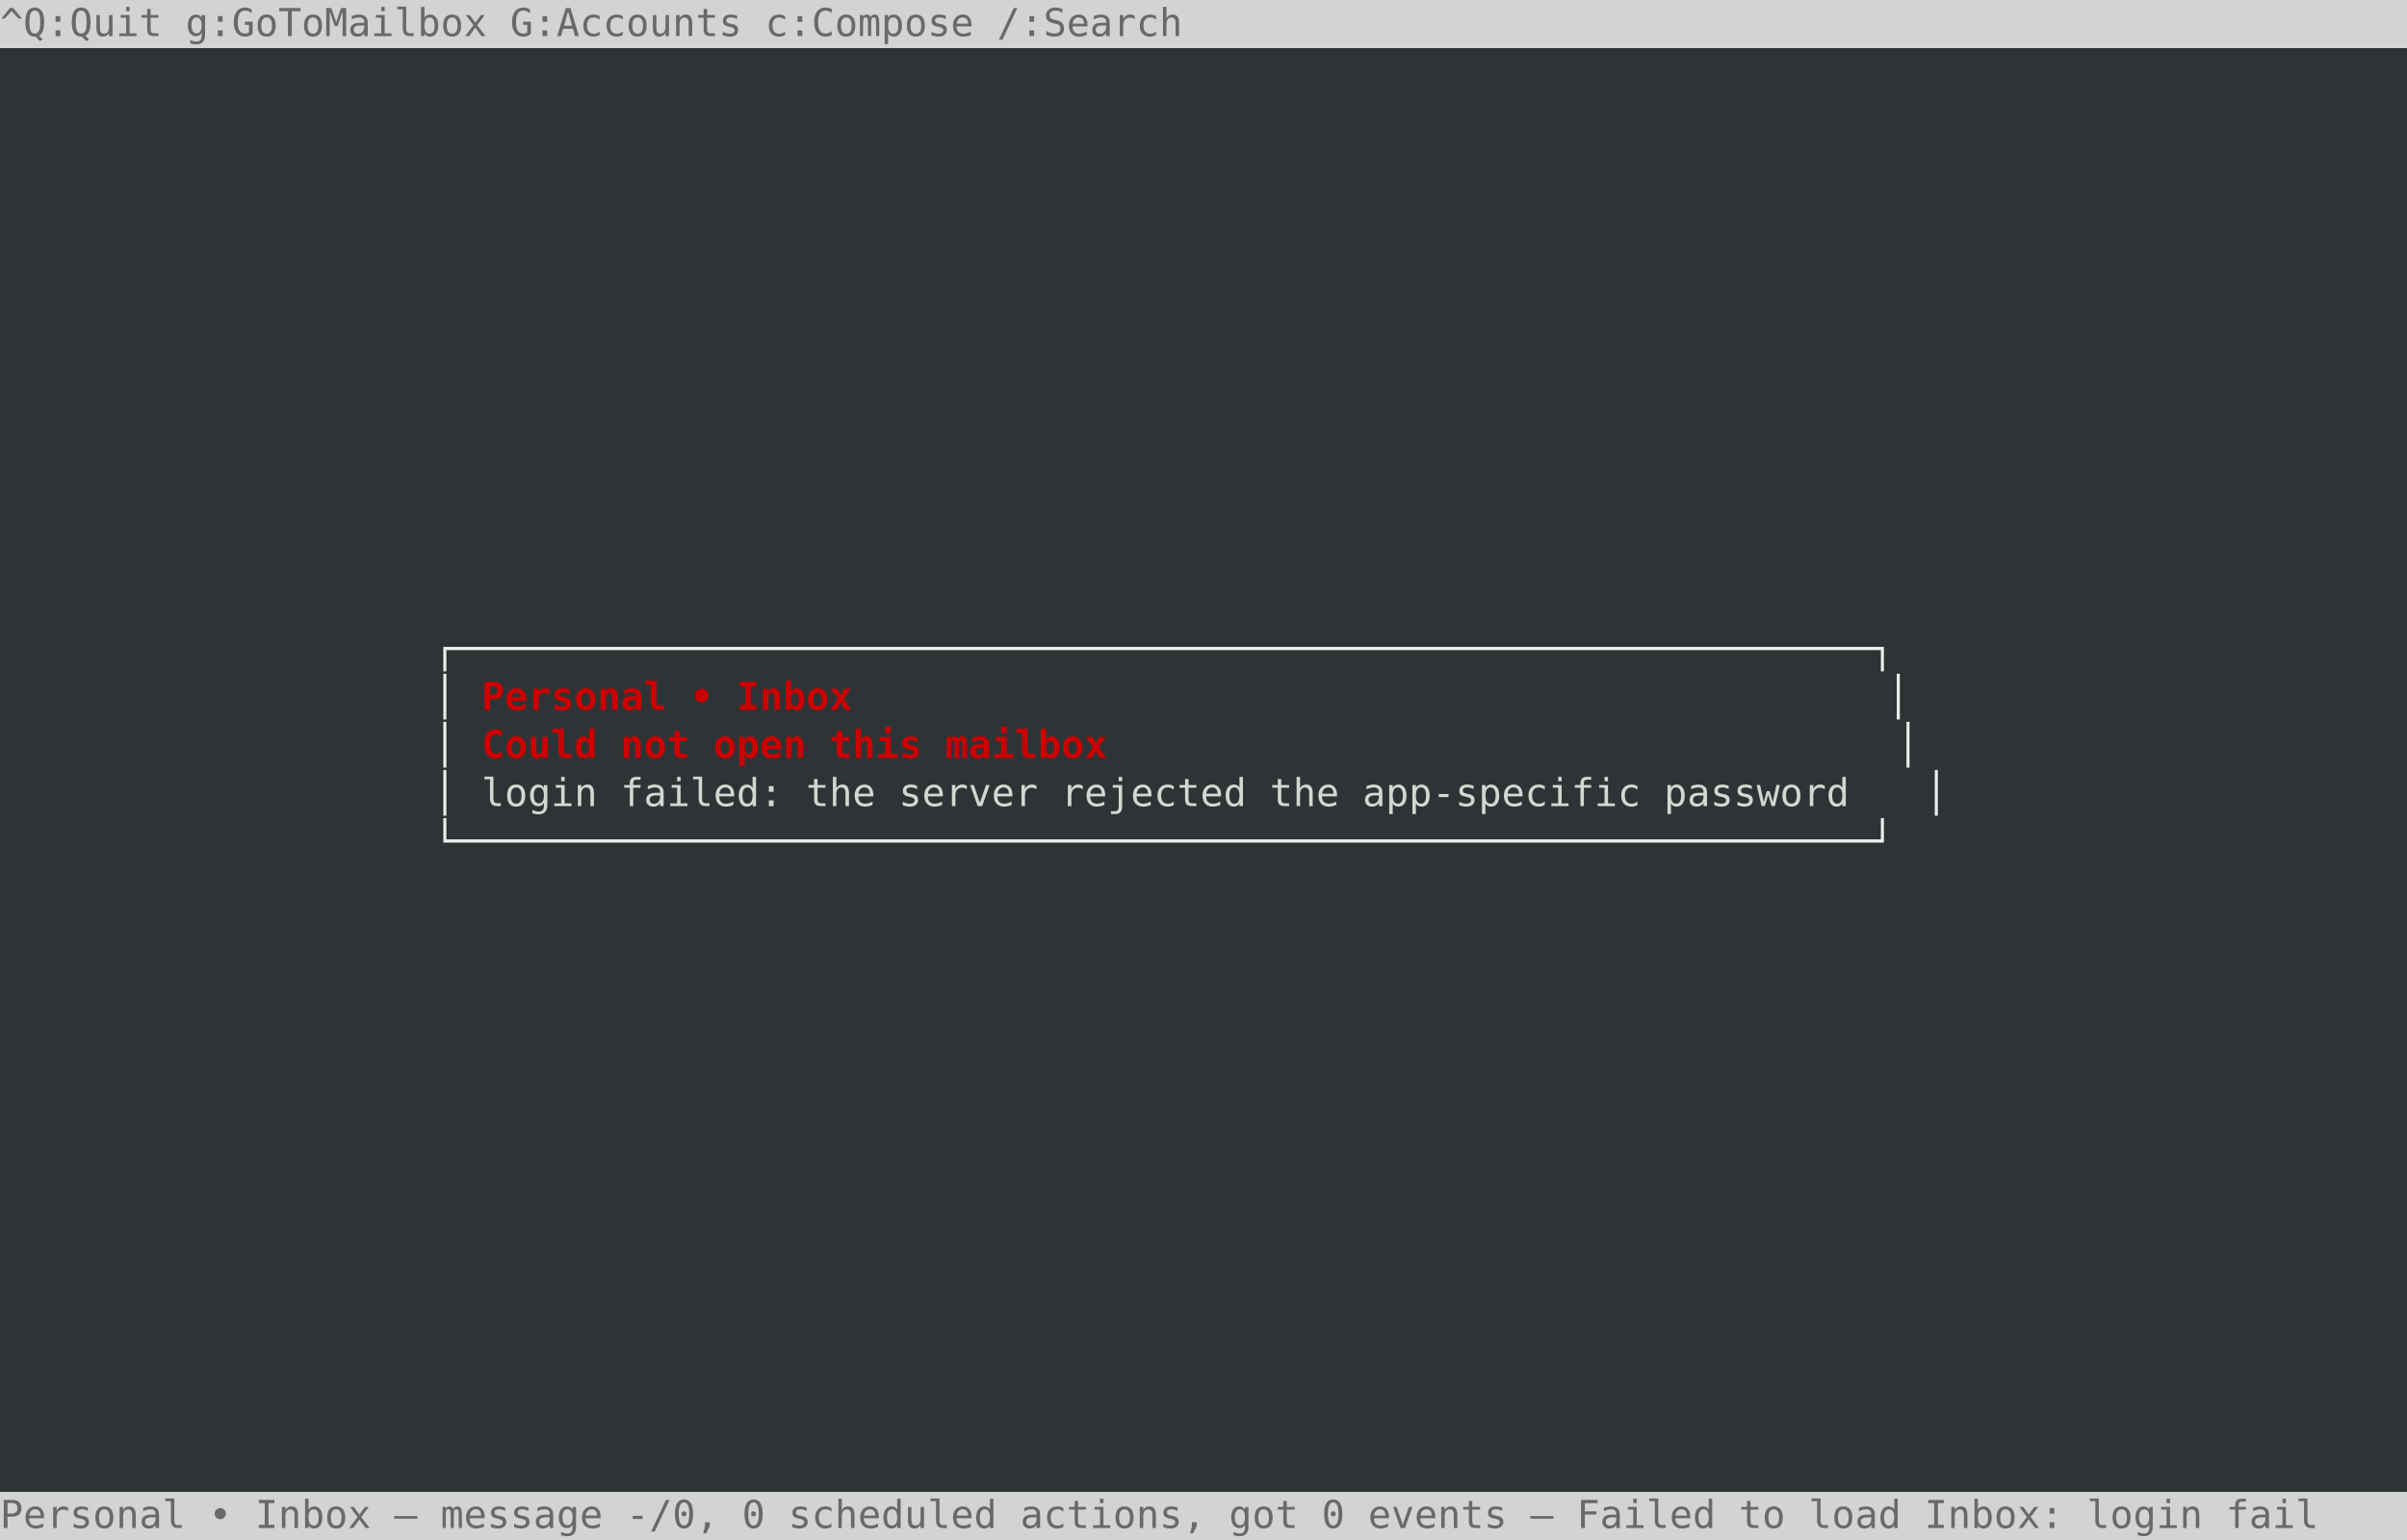
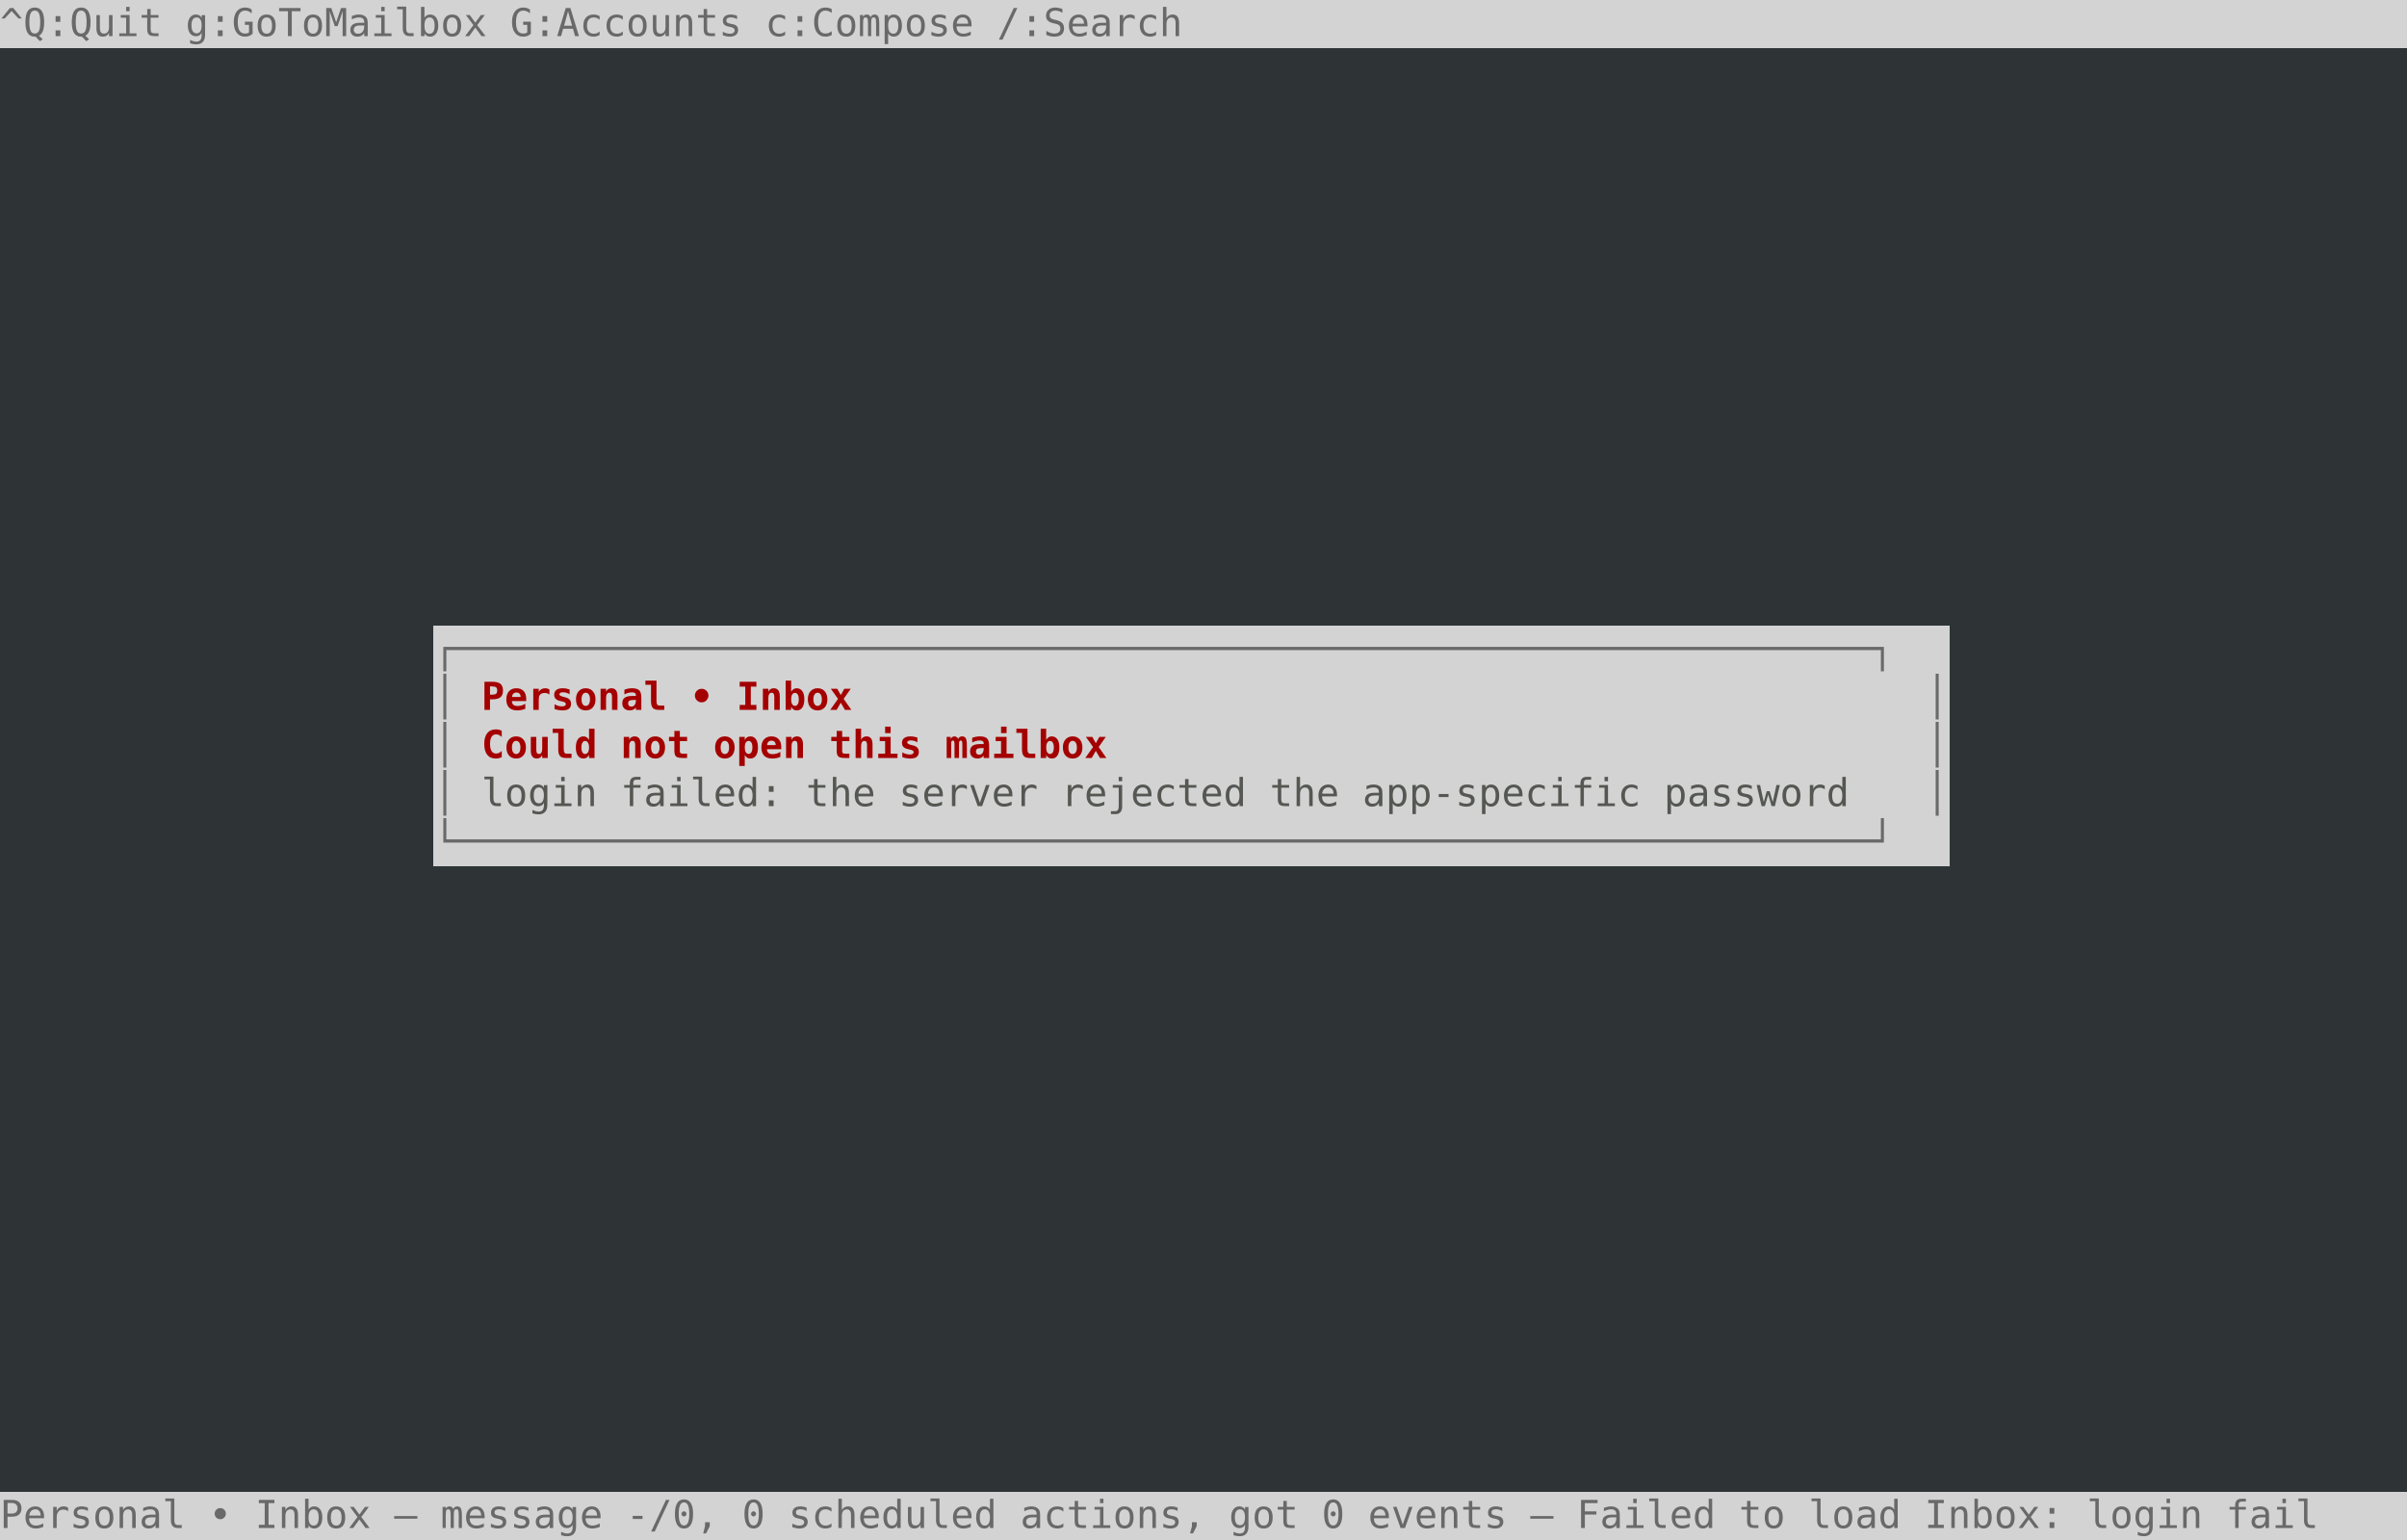
<svg xmlns="http://www.w3.org/2000/svg" width="1000" height="640" viewBox="0 0 1000 640" font-family="'DejaVu Sans Mono', Menlo, Consolas, monospace" font-size="16px">
  <rect width="100%" height="100%" fill="#2e3436" />
  <rect x="0" y="0" width="1000" height="20" fill="#d3d3d3" />
  <text x="0" y="15" fill="#696969" textLength="1000" lengthAdjust="spacingAndGlyphs" xml:space="preserve">^Q:Quit g:GoToMailbox G:Accounts c:Compose /:Search                                                 </text>
-   <text x="180" y="275" fill="#eeeeec" textLength="630" lengthAdjust="spacingAndGlyphs" xml:space="preserve">┌─────────────────────────────────────────────────────────────┐</text>
-   <text x="180" y="295" fill="#eeeeec" textLength="20" lengthAdjust="spacingAndGlyphs" xml:space="preserve">│ </text>
-   <text x="200" y="295" fill="#cc0000" textLength="160" lengthAdjust="spacingAndGlyphs" xml:space="preserve" font-weight="bold">Personal • Inbox</text>
-   <text x="360" y="295" fill="#eeeeec" textLength="450" lengthAdjust="spacingAndGlyphs" xml:space="preserve">                                            │</text>
-   <text x="180" y="315" fill="#eeeeec" textLength="20" lengthAdjust="spacingAndGlyphs" xml:space="preserve">│ </text>
-   <text x="200" y="315" fill="#cc0000" textLength="270" lengthAdjust="spacingAndGlyphs" xml:space="preserve" font-weight="bold">Could not open this mailbox</text>
-   <text x="470" y="315" fill="#eeeeec" textLength="340" lengthAdjust="spacingAndGlyphs" xml:space="preserve">                                 │</text>
-   <text x="180" y="335" fill="#eeeeec" textLength="20" lengthAdjust="spacingAndGlyphs" xml:space="preserve">│ </text>
-   <text x="200" y="335" fill="#d3d7cf" textLength="590" lengthAdjust="spacingAndGlyphs" xml:space="preserve">login failed: the server rejected the app-specific password</text>
-   <text x="790" y="335" fill="#eeeeec" textLength="20" lengthAdjust="spacingAndGlyphs" xml:space="preserve"> │</text>
-   <text x="180" y="355" fill="#eeeeec" textLength="630" lengthAdjust="spacingAndGlyphs" xml:space="preserve">└─────────────────────────────────────────────────────────────┘</text>
+   <rect x="180" y="260" width="630" height="20" fill="#d3d3d3" />
+   <text x="180" y="275" fill="#696969" textLength="630" lengthAdjust="spacingAndGlyphs" xml:space="preserve">┌─────────────────────────────────────────────────────────────┐</text>
+   <rect x="180" y="280" width="10" height="20" fill="#d3d3d3" />
+   <text x="180" y="295" fill="#696969" textLength="10" lengthAdjust="spacingAndGlyphs" xml:space="preserve">│</text>
+   <rect x="190" y="280" width="10" height="20" fill="#d3d3d3" />
+   <rect x="200" y="280" width="160" height="20" fill="#d3d3d3" />
+   <text x="200" y="295" fill="#a40000" textLength="160" lengthAdjust="spacingAndGlyphs" xml:space="preserve" font-weight="bold">Personal • Inbox</text>
+   <rect x="360" y="280" width="440" height="20" fill="#d3d3d3" />
+   <rect x="800" y="280" width="10" height="20" fill="#d3d3d3" />
+   <text x="800" y="295" fill="#696969" textLength="10" lengthAdjust="spacingAndGlyphs" xml:space="preserve">│</text>
+   <rect x="180" y="300" width="10" height="20" fill="#d3d3d3" />
+   <text x="180" y="315" fill="#696969" textLength="10" lengthAdjust="spacingAndGlyphs" xml:space="preserve">│</text>
+   <rect x="190" y="300" width="10" height="20" fill="#d3d3d3" />
+   <rect x="200" y="300" width="270" height="20" fill="#d3d3d3" />
+   <text x="200" y="315" fill="#a40000" textLength="270" lengthAdjust="spacingAndGlyphs" xml:space="preserve" font-weight="bold">Could not open this mailbox</text>
+   <rect x="470" y="300" width="330" height="20" fill="#d3d3d3" />
+   <rect x="800" y="300" width="10" height="20" fill="#d3d3d3" />
+   <text x="800" y="315" fill="#696969" textLength="10" lengthAdjust="spacingAndGlyphs" xml:space="preserve">│</text>
+   <rect x="180" y="320" width="10" height="20" fill="#d3d3d3" />
+   <text x="180" y="335" fill="#696969" textLength="10" lengthAdjust="spacingAndGlyphs" xml:space="preserve">│</text>
+   <rect x="190" y="320" width="10" height="20" fill="#d3d3d3" />
+   <rect x="200" y="320" width="590" height="20" fill="#d3d3d3" />
+   <text x="200" y="335" fill="#555753" textLength="590" lengthAdjust="spacingAndGlyphs" xml:space="preserve">login failed: the server rejected the app-specific password</text>
+   <rect x="790" y="320" width="10" height="20" fill="#d3d3d3" />
+   <rect x="800" y="320" width="10" height="20" fill="#d3d3d3" />
+   <text x="800" y="335" fill="#696969" textLength="10" lengthAdjust="spacingAndGlyphs" xml:space="preserve">│</text>
+   <rect x="180" y="340" width="630" height="20" fill="#d3d3d3" />
+   <text x="180" y="355" fill="#696969" textLength="630" lengthAdjust="spacingAndGlyphs" xml:space="preserve">└─────────────────────────────────────────────────────────────┘</text>
  <rect x="0" y="620" width="1000" height="20" fill="#d3d3d3" />
  <text x="0" y="635" fill="#696969" textLength="1000" lengthAdjust="spacingAndGlyphs" xml:space="preserve">Personal • Inbox — message -/0, 0 scheduled actions, got 0 events — Failed to load Inbox: login fail</text>
</svg>
